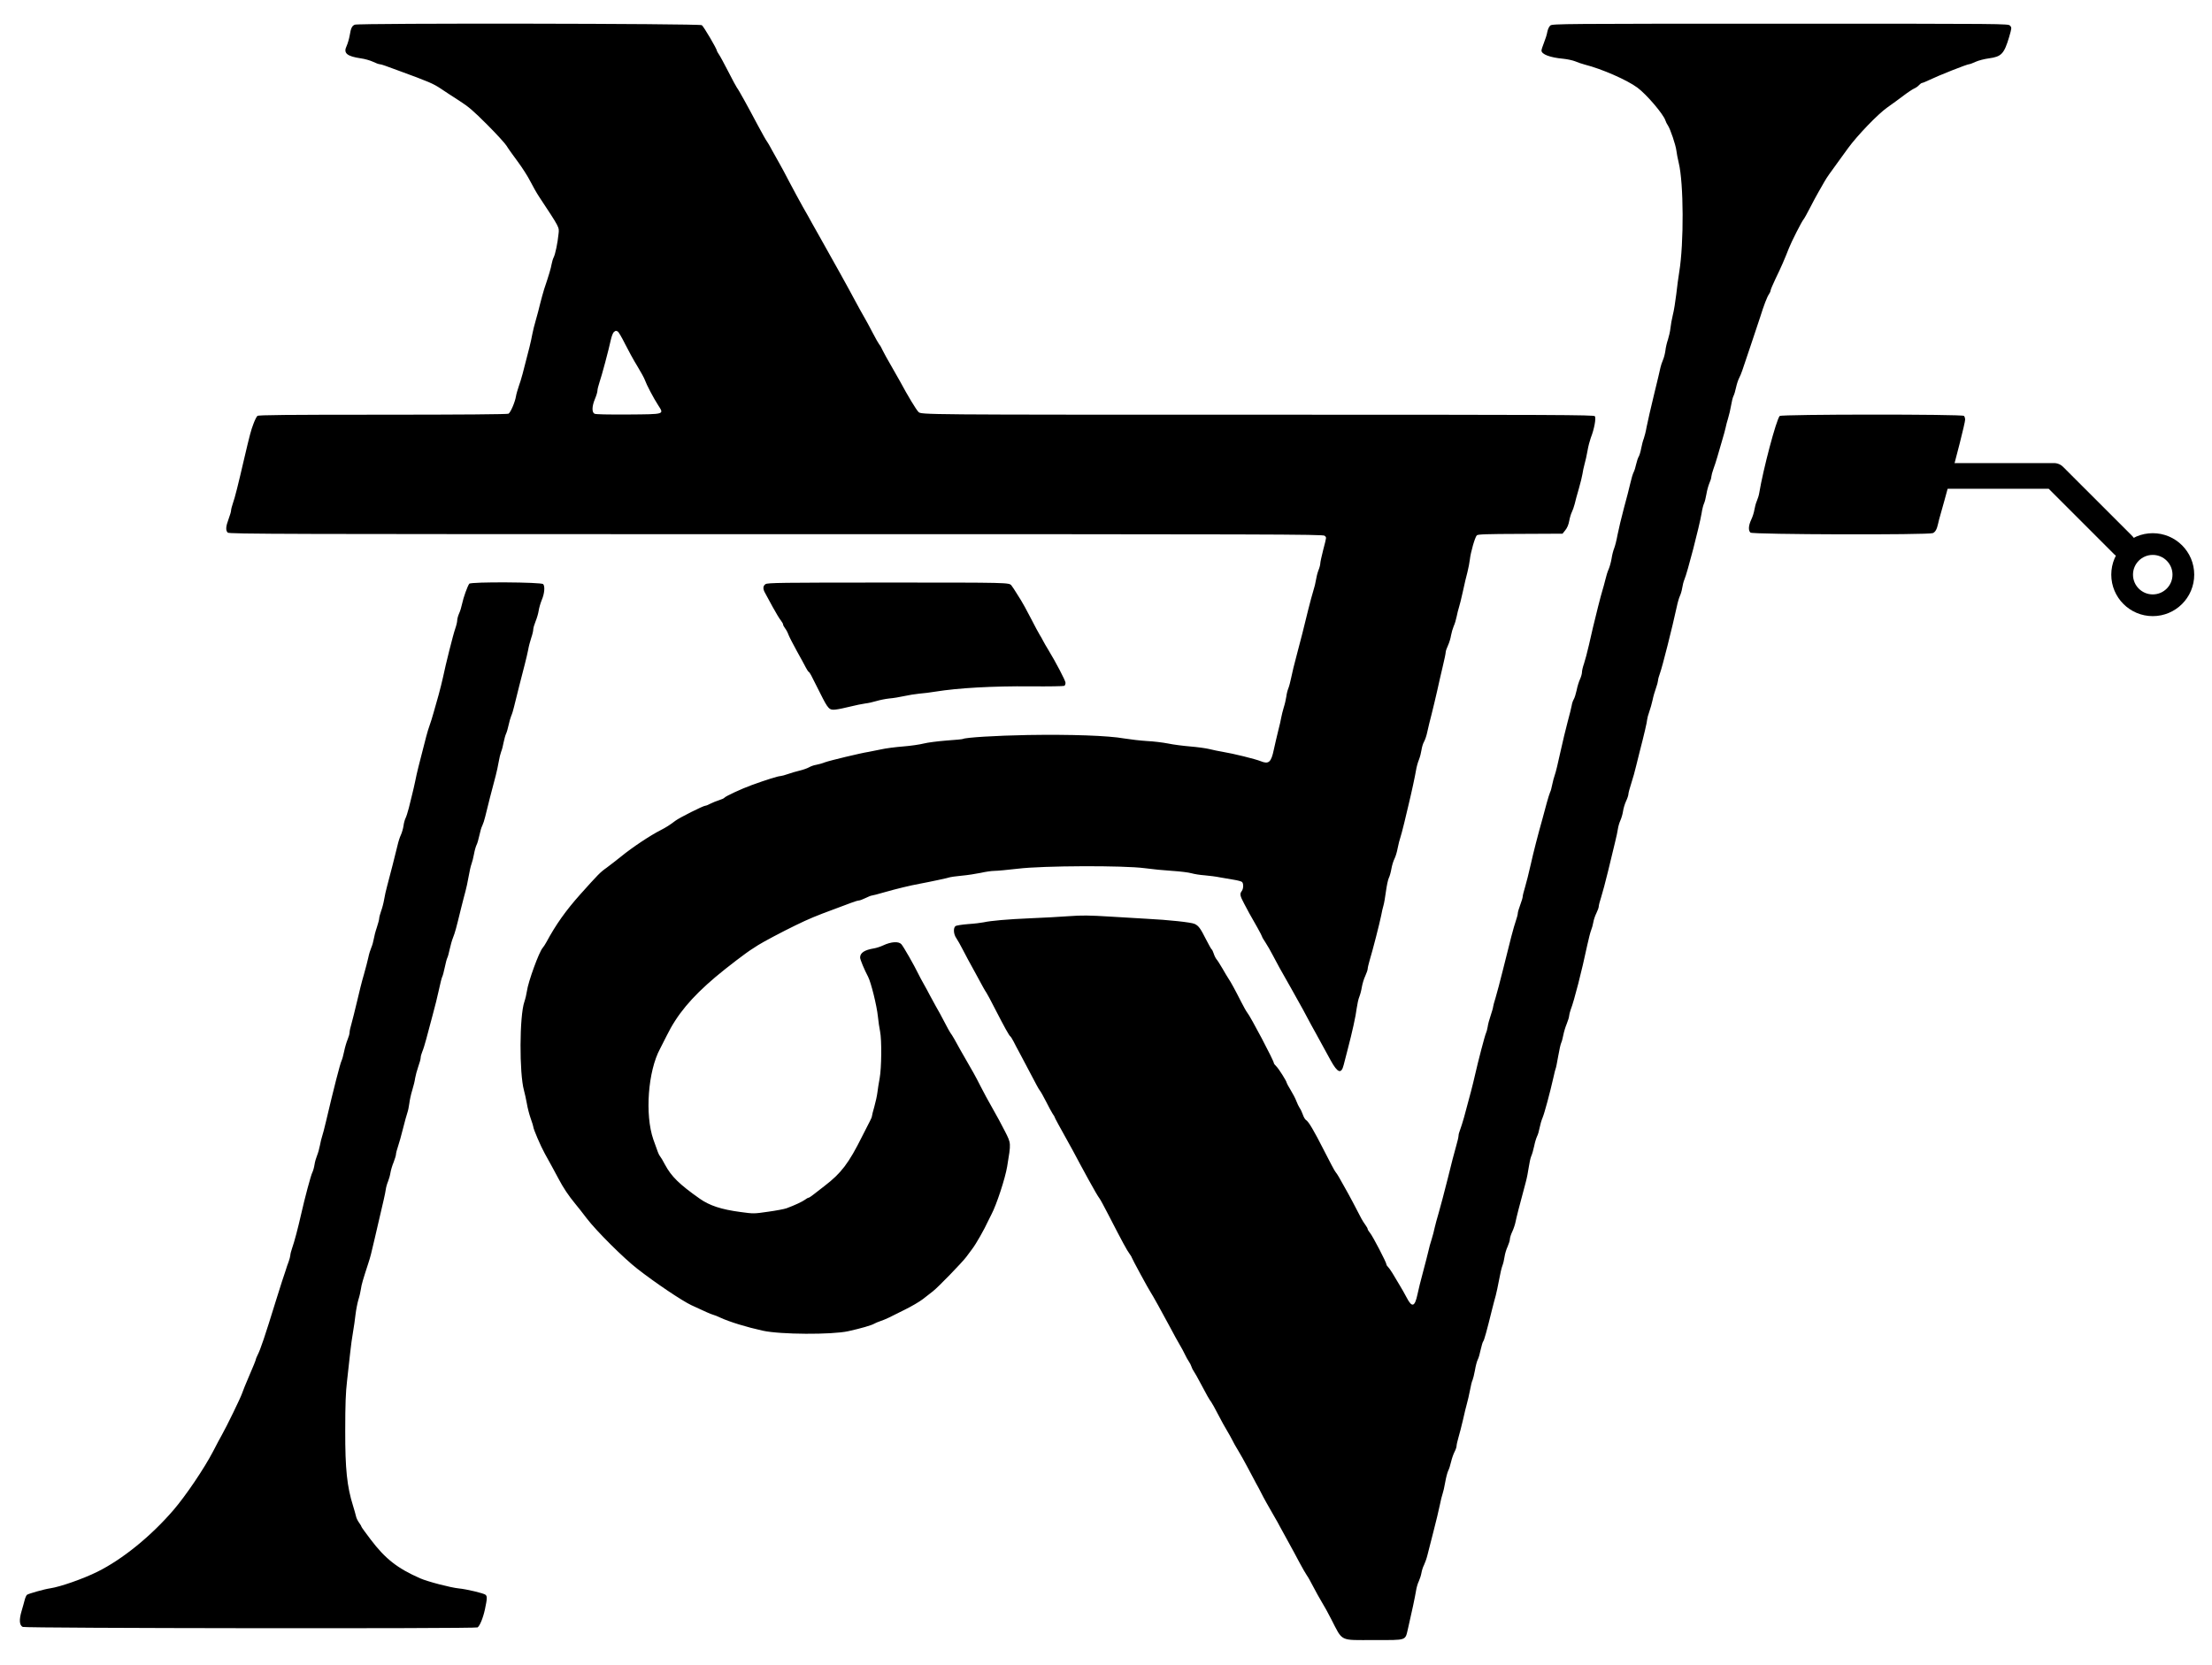
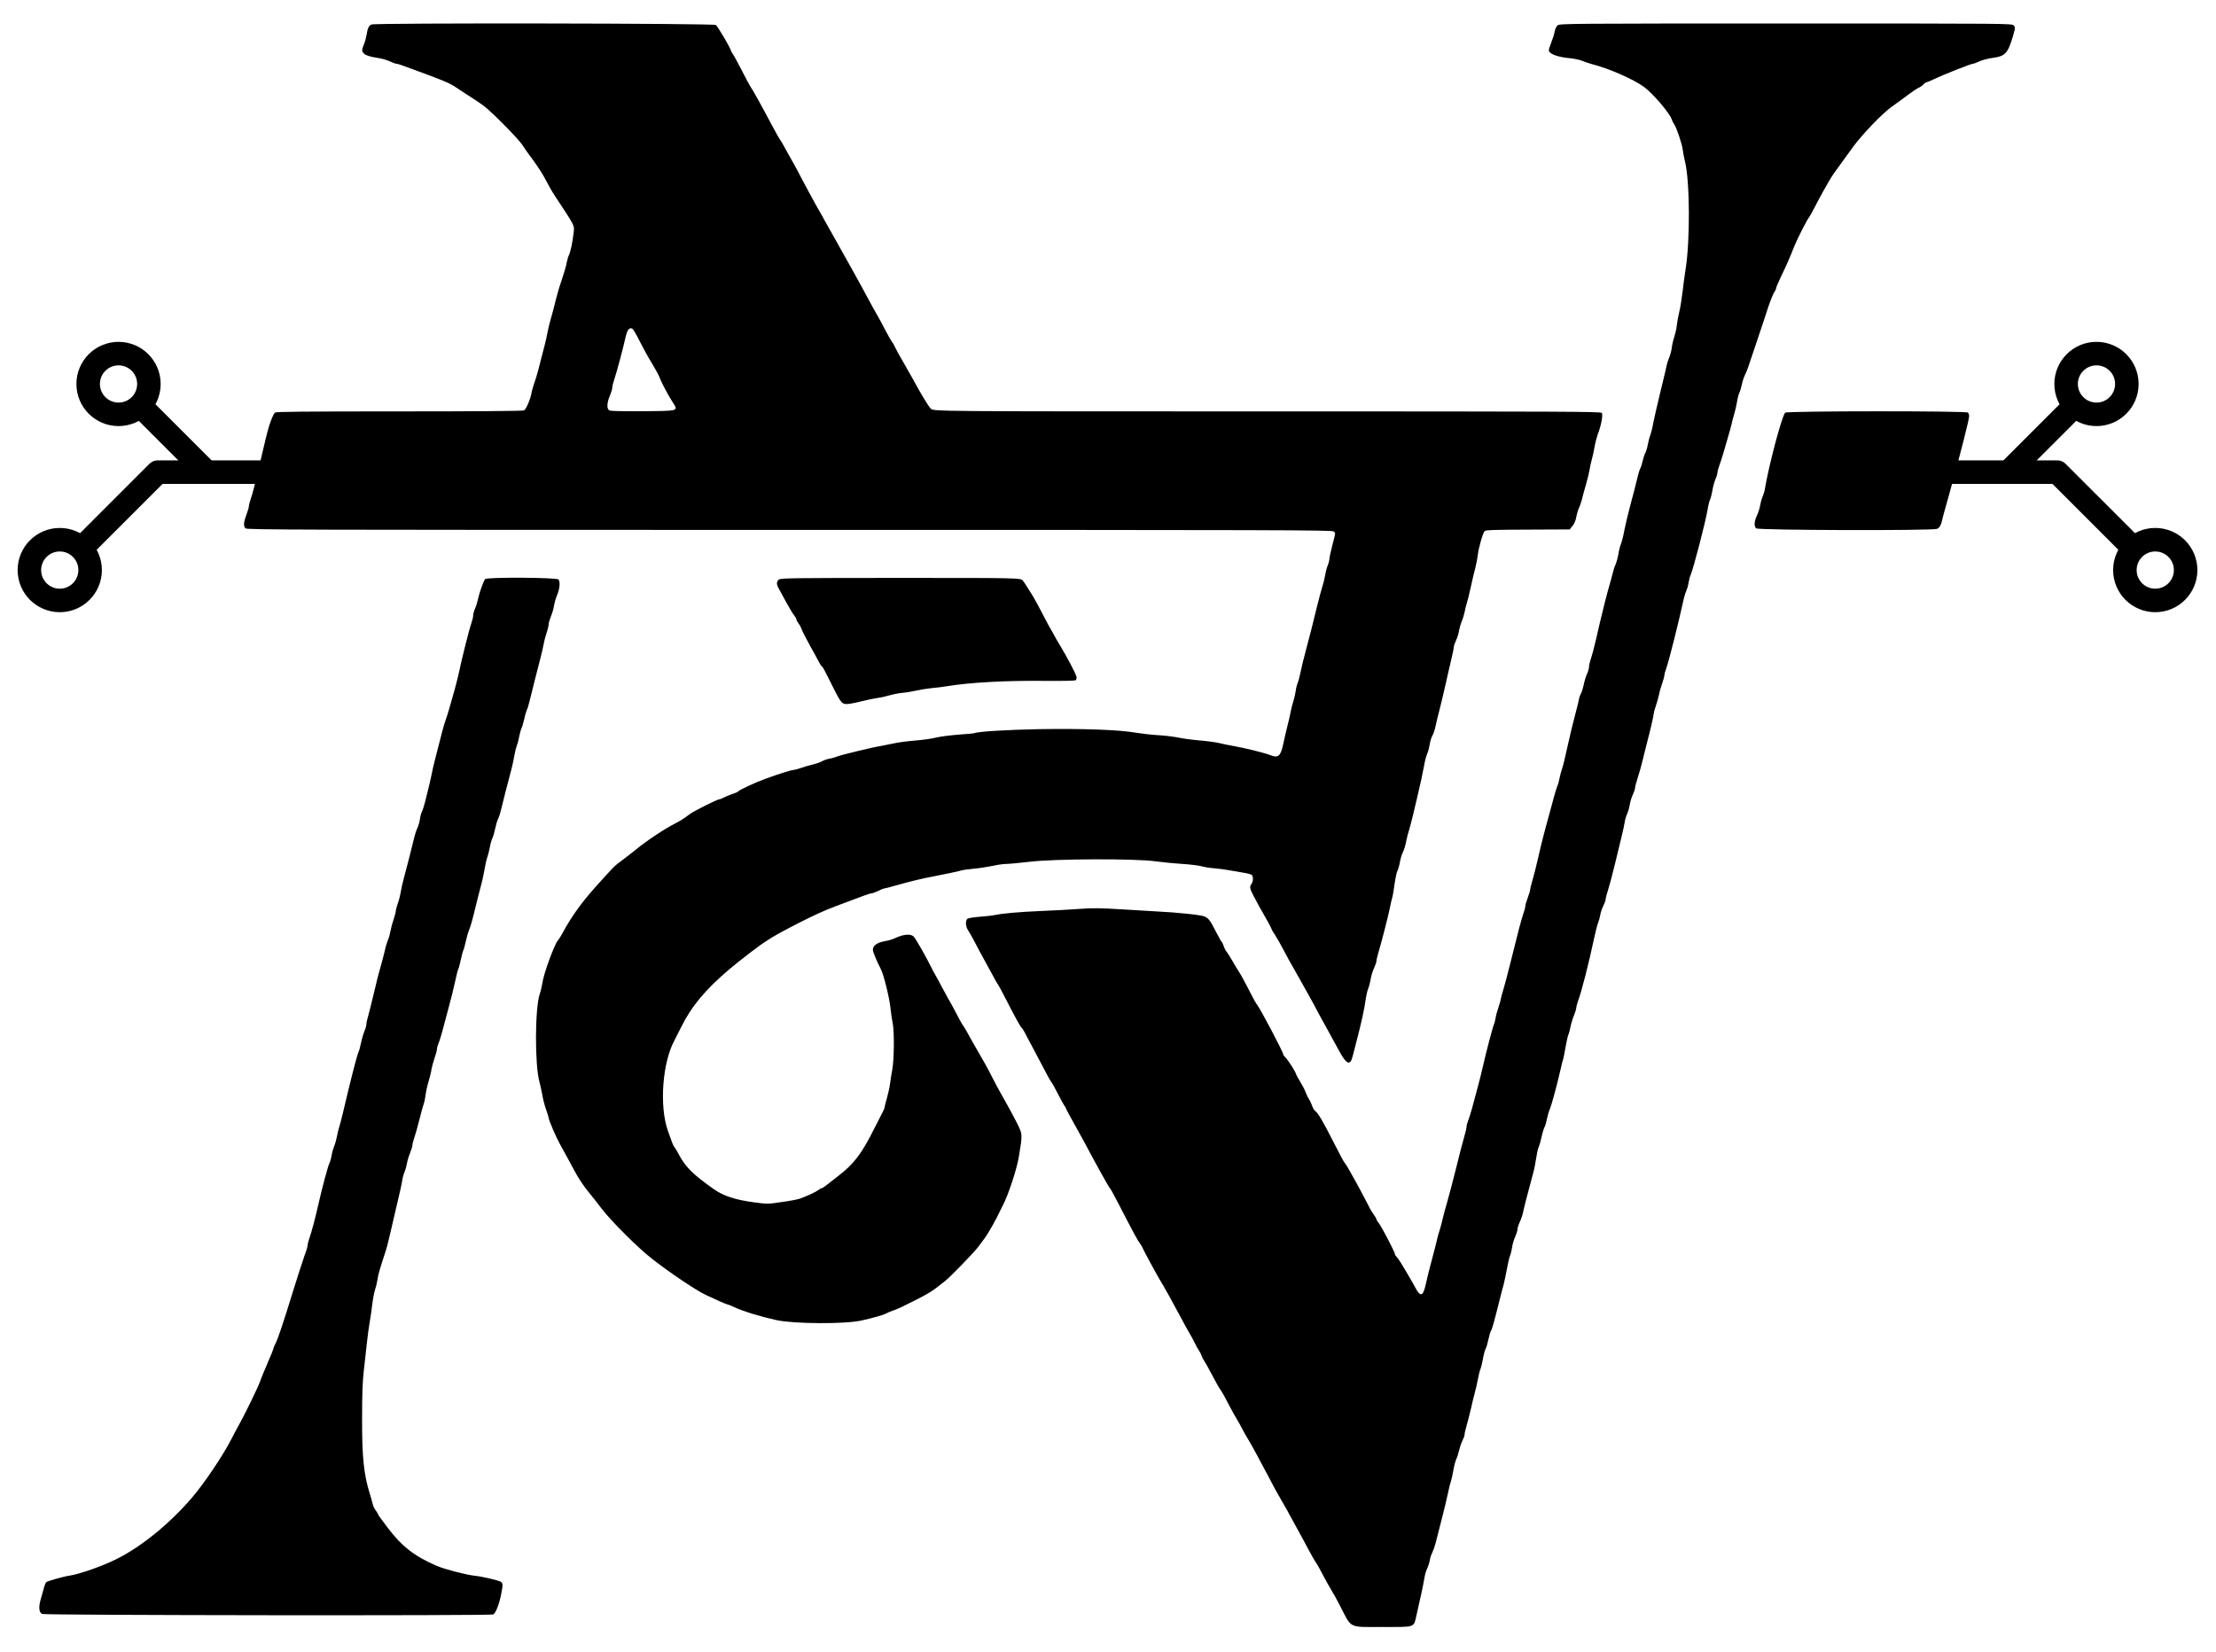
- <svg xmlns="http://www.w3.org/2000/svg" viewBox="0 0 2240 1686" fill="currentColor" role="img" aria-label="Nishkam">
+ <svg xmlns="http://www.w3.org/2000/svg" viewBox="-20 0 2262 1686" fill="currentColor" role="img" aria-label="Nishkam">
  <g transform="translate(0,1686) scale(0.1,-0.1)" fill="currentColor" stroke="none">
    <path d="M3593 16610 c-29 -12 -40 -35 -52 -110 -6 -34 -20 -82 -31 -106 -35 -72 2 -104 144 -125 39 -5 94 -21 122 -34 29 -14 59 -25 67 -25 8 0 34 -7 58 -16 24 -9 85 -31 134 -49 312 -114 352 -132 429 -183 38 -26 121 -80 185 -121 98 -63 142 -101 286 -245 94 -94 181 -190 195 -213 14 -24 64 -94 111 -157 47 -63 105 -154 129 -202 25 -49 65 -120 91 -159 208 -315 203 -305 195 -374 -9 -93 -33 -206 -49 -237 -8 -16 -17 -47 -21 -69 -6 -38 -28 -113 -76 -255 -11 -36 -29 -101 -40 -145 -10 -44 -30 -119 -44 -167 -14 -48 -30 -111 -35 -140 -5 -29 -18 -89 -29 -133 -69 -273 -83 -325 -108 -395 -12 -36 -26 -83 -29 -104 -10 -60 -55 -165 -76 -176 -11 -6 -478 -10 -1271 -10 -988 0 -1258 -3 -1271 -12 -9 -7 -27 -44 -41 -82 -25 -66 -36 -108 -92 -346 -63 -272 -95 -400 -114 -452 -11 -32 -20 -67 -20 -78 0 -11 -11 -49 -25 -86 -29 -77 -31 -116 -9 -138 14 -15 532 -16 5554 -16 5022 0 5540 -1 5554 -16 20 -19 21 -5 -14 -141 -16 -63 -30 -126 -30 -139 0 -13 -8 -45 -19 -71 -10 -26 -21 -70 -25 -98 -4 -27 -16 -77 -27 -110 -10 -33 -33 -116 -50 -185 -56 -228 -67 -274 -114 -450 -26 -96 -53 -206 -60 -245 -8 -38 -20 -86 -28 -105 -8 -19 -18 -57 -21 -85 -4 -27 -15 -77 -26 -110 -10 -33 -21 -78 -25 -100 -3 -22 -18 -85 -32 -140 -14 -55 -33 -140 -44 -189 -26 -125 -51 -148 -130 -116 -56 23 -280 78 -384 95 -44 8 -107 20 -140 29 -33 8 -119 20 -192 26 -72 6 -174 19 -225 30 -51 10 -147 22 -213 25 -66 4 -169 16 -230 26 -163 29 -537 42 -977 35 -325 -6 -631 -25 -657 -40 -4 -3 -79 -10 -167 -16 -87 -7 -190 -20 -229 -30 -38 -10 -133 -24 -210 -30 -77 -6 -178 -19 -225 -30 -47 -10 -103 -21 -125 -25 -74 -11 -390 -87 -440 -105 -27 -11 -68 -22 -90 -26 -22 -3 -55 -15 -74 -26 -18 -10 -61 -25 -95 -33 -33 -8 -86 -23 -116 -34 -30 -11 -65 -20 -77 -21 -23 0 -142 -37 -293 -92 -97 -35 -266 -113 -275 -128 -3 -5 -27 -16 -53 -24 -26 -8 -65 -24 -87 -35 -21 -12 -45 -21 -52 -21 -21 0 -262 -121 -303 -152 -56 -43 -98 -69 -145 -93 -109 -55 -294 -178 -406 -270 -48 -38 -114 -90 -147 -114 -64 -45 -84 -66 -266 -269 -148 -166 -247 -306 -343 -484 -12 -22 -29 -48 -37 -57 -37 -40 -148 -346 -160 -438 -4 -28 -15 -77 -26 -109 -50 -144 -52 -724 -4 -897 8 -29 21 -88 29 -132 7 -44 25 -113 39 -152 14 -40 26 -77 26 -83 0 -23 76 -200 118 -275 24 -44 56 -100 69 -125 14 -25 45 -82 69 -128 49 -93 101 -171 168 -252 25 -30 79 -98 118 -150 96 -126 375 -404 512 -510 184 -144 453 -324 546 -368 150 -70 196 -90 220 -97 14 -3 48 -17 75 -30 93 -43 266 -96 430 -132 175 -39 698 -42 865 -5 127 28 238 60 265 77 11 6 38 18 60 25 22 7 60 23 85 35 25 13 98 49 163 81 65 32 148 80 184 108 35 28 81 63 100 78 53 41 296 292 338 348 11 15 39 52 61 82 37 48 123 199 161 283 8 17 22 46 33 66 52 99 139 364 159 484 40 243 41 232 -22 357 -31 62 -88 167 -126 233 -38 66 -93 167 -122 225 -52 103 -82 156 -156 283 -35 60 -51 89 -108 192 -16 28 -34 57 -41 65 -6 8 -35 60 -63 115 -29 55 -65 123 -82 150 -16 28 -43 77 -60 110 -17 33 -46 87 -65 120 -19 33 -43 78 -54 101 -42 87 -152 280 -173 302 -28 30 -103 25 -182 -12 -27 -13 -70 -27 -95 -31 -96 -16 -140 -45 -140 -93 0 -20 43 -123 81 -195 29 -55 88 -292 99 -401 5 -50 15 -118 22 -151 18 -88 15 -371 -4 -475 -9 -47 -19 -112 -23 -145 -4 -33 -18 -97 -31 -143 -13 -45 -24 -88 -24 -95 0 -7 -9 -31 -21 -52 -12 -22 -47 -93 -80 -157 -134 -269 -211 -370 -378 -498 -39 -30 -90 -70 -112 -87 -23 -18 -45 -33 -50 -33 -6 0 -23 -9 -38 -21 -28 -20 -102 -55 -186 -86 -22 -8 -106 -24 -186 -35 -145 -21 -148 -21 -280 -3 -196 26 -313 65 -413 135 -207 146 -287 224 -352 345 -20 39 -43 77 -51 86 -12 14 -22 41 -67 169 -87 252 -54 692 68 918 8 15 38 74 67 132 105 214 248 386 493 594 115 97 320 254 379 289 15 9 39 25 54 35 54 34 240 133 378 200 138 67 202 94 400 167 55 20 128 48 163 61 34 13 70 24 80 24 9 0 40 12 67 25 28 14 56 25 63 25 7 0 65 15 130 34 123 35 259 68 352 85 98 18 304 62 312 67 3 2 55 9 114 15 59 5 147 19 196 29 48 11 110 20 138 20 28 0 135 10 238 22 253 31 1073 34 1286 5 72 -10 195 -22 275 -27 81 -5 169 -16 196 -24 28 -8 88 -18 135 -21 47 -4 117 -13 155 -21 39 -7 101 -18 140 -24 38 -6 75 -16 82 -22 17 -14 16 -68 -2 -92 -22 -29 -19 -47 24 -128 39 -75 55 -104 135 -244 25 -45 46 -85 46 -89 0 -5 16 -32 36 -62 19 -29 53 -88 75 -131 45 -86 68 -129 188 -339 46 -82 98 -175 116 -208 72 -135 103 -193 130 -240 15 -27 44 -80 64 -117 20 -36 59 -107 86 -157 71 -129 108 -142 132 -46 6 22 24 92 40 155 47 179 82 338 92 420 6 42 17 93 26 114 9 22 21 67 26 100 6 34 21 84 35 113 13 28 24 61 24 71 0 11 9 48 19 83 32 105 102 379 117 454 7 39 18 86 24 105 6 19 17 83 25 143 8 59 21 120 29 135 8 15 20 57 26 92 6 35 20 81 31 102 11 21 26 70 33 110 8 40 20 87 26 103 6 17 24 84 40 150 16 66 35 149 44 185 32 132 65 287 75 346 5 34 19 84 30 110 11 27 22 72 26 99 4 28 15 65 26 84 11 19 26 64 33 100 8 36 27 118 44 181 16 63 41 169 56 235 14 66 40 176 56 245 17 69 30 134 30 145 0 11 11 43 24 70 13 28 26 73 30 100 5 28 17 69 27 93 11 23 24 67 30 98 6 30 16 71 23 92 7 20 25 93 40 162 15 69 35 157 46 195 10 39 21 97 25 130 7 69 51 224 70 243 10 11 98 14 440 15 l428 2 28 35 c19 23 33 56 40 95 6 33 18 73 27 90 8 16 21 53 28 80 6 28 25 97 42 155 17 58 33 125 37 150 3 25 13 69 21 99 9 30 22 90 30 135 7 44 23 103 33 131 35 88 56 202 41 220 -11 13 -378 15 -3417 15 -3405 0 -3405 0 -3432 28 -24 24 -107 161 -187 310 -17 31 -59 104 -92 162 -34 58 -71 125 -83 150 -11 25 -26 52 -34 60 -7 8 -38 62 -68 120 -30 58 -68 129 -85 157 -17 29 -56 99 -86 155 -72 136 -235 429 -356 643 -35 61 -75 133 -90 160 -15 28 -55 100 -90 160 -34 61 -96 175 -138 255 -41 80 -87 165 -102 190 -15 25 -46 81 -70 125 -23 44 -48 87 -55 95 -7 8 -49 83 -93 165 -100 189 -194 359 -209 376 -6 8 -46 81 -88 164 -42 82 -85 161 -96 176 -10 15 -19 30 -19 34 0 19 -134 247 -153 260 -25 17 -3471 22 -3514 5z m2661 -3106 c9 -3 43 -61 76 -128 33 -66 89 -168 125 -226 35 -58 70 -121 76 -140 16 -46 86 -180 134 -254 60 -94 73 -91 -304 -94 -210 -1 -329 1 -341 8 -28 15 -26 76 5 150 14 33 25 70 25 83 0 13 9 50 20 83 23 65 94 331 116 434 8 36 22 71 31 78 20 14 17 14 37 6z M15700 16602 c-13 -11 -25 -36 -31 -65 -4 -26 -20 -76 -34 -110 -14 -35 -25 -70 -25 -79 0 -38 87 -71 220 -83 41 -4 96 -16 121 -26 25 -11 70 -26 100 -34 170 -43 426 -155 531 -233 93 -69 263 -269 283 -332 4 -14 15 -36 25 -50 25 -37 79 -198 86 -255 3 -27 14 -84 24 -125 50 -205 53 -811 5 -1104 -8 -49 -22 -150 -30 -225 -9 -75 -24 -170 -35 -211 -10 -41 -21 -101 -24 -133 -3 -32 -15 -83 -25 -115 -11 -31 -23 -82 -26 -112 -4 -30 -15 -74 -25 -96 -10 -23 -21 -57 -25 -75 -3 -19 -33 -142 -65 -274 -32 -132 -66 -279 -75 -327 -8 -47 -22 -101 -29 -120 -8 -18 -19 -62 -26 -97 -6 -35 -18 -73 -25 -85 -8 -12 -19 -46 -26 -76 -6 -30 -18 -68 -26 -83 -8 -15 -23 -65 -33 -110 -10 -45 -39 -158 -65 -252 -25 -93 -54 -216 -65 -272 -10 -56 -26 -118 -35 -139 -8 -20 -20 -65 -25 -100 -6 -36 -19 -83 -29 -107 -11 -23 -26 -71 -34 -107 -9 -36 -22 -85 -30 -110 -13 -39 -72 -272 -97 -380 -5 -19 -22 -96 -39 -170 -17 -74 -40 -161 -51 -193 -11 -31 -20 -69 -20 -85 0 -15 -9 -47 -20 -71 -11 -24 -27 -74 -34 -112 -8 -37 -21 -78 -29 -91 -8 -13 -18 -41 -21 -63 -4 -22 -22 -96 -41 -165 -19 -69 -52 -210 -75 -313 -22 -104 -47 -205 -55 -225 -8 -21 -19 -64 -26 -97 -6 -33 -16 -69 -22 -79 -5 -11 -20 -58 -33 -105 -12 -47 -31 -117 -42 -156 -48 -170 -92 -341 -122 -475 -18 -80 -43 -180 -56 -223 -13 -43 -24 -86 -24 -96 0 -10 -11 -49 -25 -85 -14 -37 -25 -75 -25 -86 0 -11 -9 -46 -20 -77 -22 -64 -56 -193 -131 -498 -27 -110 -61 -236 -74 -280 -14 -44 -25 -86 -25 -93 0 -8 -11 -46 -24 -85 -14 -40 -28 -92 -31 -117 -4 -25 -12 -53 -17 -63 -10 -19 -78 -277 -113 -432 -21 -93 -48 -196 -109 -420 -14 -49 -32 -107 -40 -127 -9 -21 -16 -48 -16 -60 0 -13 -11 -61 -25 -108 -14 -47 -52 -193 -84 -325 -33 -132 -74 -287 -91 -345 -17 -58 -36 -127 -42 -155 -5 -27 -19 -79 -30 -115 -12 -36 -27 -90 -33 -120 -7 -30 -31 -125 -54 -210 -23 -85 -49 -189 -57 -230 -27 -127 -56 -135 -109 -32 -19 37 -53 96 -75 132 -21 36 -53 88 -70 117 -17 28 -38 57 -45 63 -8 7 -15 18 -15 24 0 20 -139 287 -166 319 -13 16 -24 33 -24 39 0 6 -10 25 -23 42 -13 17 -30 45 -39 61 -51 100 -136 260 -171 320 -22 39 -48 86 -59 105 -11 19 -26 42 -34 51 -8 8 -59 105 -115 215 -104 205 -158 297 -185 312 -8 5 -22 28 -30 52 -8 24 -23 55 -33 69 -9 14 -25 46 -34 71 -9 25 -35 74 -57 110 -22 36 -40 69 -40 73 0 16 -81 144 -105 167 -14 13 -25 28 -25 33 0 24 -238 475 -270 512 -9 11 -37 61 -62 110 -60 119 -105 201 -127 233 -10 15 -38 61 -61 102 -24 41 -51 84 -61 95 -9 11 -22 37 -28 57 -7 21 -16 40 -21 43 -5 3 -29 47 -55 97 -59 117 -77 142 -118 161 -33 16 -266 41 -487 52 -63 3 -229 13 -369 22 -213 13 -281 14 -420 4 -91 -7 -265 -16 -386 -21 -234 -10 -402 -25 -474 -41 -24 -5 -95 -14 -158 -18 -63 -5 -120 -14 -128 -21 -23 -19 -19 -82 9 -121 13 -19 43 -72 67 -119 24 -47 74 -141 113 -210 38 -69 79 -145 92 -169 13 -24 28 -48 33 -55 5 -6 44 -78 86 -161 98 -191 144 -273 156 -281 5 -3 20 -27 33 -52 13 -26 39 -76 59 -112 32 -60 119 -225 174 -329 13 -25 29 -52 36 -60 8 -9 35 -59 62 -111 26 -52 56 -107 66 -122 11 -14 19 -29 19 -32 0 -5 35 -71 185 -340 17 -30 49 -90 71 -133 23 -43 62 -114 86 -158 25 -44 58 -102 73 -130 16 -27 34 -57 41 -65 7 -8 48 -85 92 -170 142 -276 185 -354 209 -386 12 -17 23 -34 23 -38 0 -8 178 -336 191 -352 12 -15 136 -239 205 -369 29 -55 68 -127 88 -160 20 -33 45 -80 56 -104 11 -24 29 -55 39 -70 10 -14 22 -37 26 -51 4 -14 15 -36 25 -50 10 -14 39 -65 65 -115 59 -113 95 -176 111 -195 6 -8 38 -64 69 -125 31 -60 72 -135 91 -165 18 -30 42 -73 53 -95 10 -22 37 -69 59 -105 22 -36 66 -114 98 -175 32 -60 70 -132 85 -160 16 -27 37 -68 48 -90 22 -45 80 -149 136 -245 21 -36 45 -78 53 -95 9 -16 47 -86 85 -155 38 -69 92 -168 119 -220 28 -52 60 -108 72 -125 12 -16 41 -68 65 -115 24 -47 63 -116 86 -155 24 -38 66 -115 94 -170 122 -236 80 -215 436 -215 341 0 313 -9 344 120 37 158 70 315 80 376 5 34 18 79 29 100 10 22 22 59 26 82 4 24 15 61 26 81 10 21 26 65 34 97 8 32 35 140 61 239 26 99 55 221 65 270 10 50 23 103 29 118 6 16 18 67 26 115 8 47 22 99 30 116 9 16 22 58 30 93 8 34 24 79 35 100 11 21 20 47 20 59 0 12 9 50 19 85 11 35 31 116 46 179 14 63 32 138 40 165 8 28 22 88 31 135 8 46 20 93 26 103 5 11 16 55 24 98 7 44 20 92 28 108 9 16 22 61 30 101 9 40 20 78 26 85 10 12 36 106 90 325 12 47 28 110 37 140 8 30 23 102 34 160 10 57 25 121 33 141 8 20 18 61 22 91 4 29 18 76 31 103 12 28 23 61 23 75 0 14 11 49 25 78 13 28 28 73 33 100 8 41 36 152 103 400 11 40 24 107 30 150 6 42 17 93 25 112 9 19 22 66 30 103 7 37 21 81 29 98 9 16 20 55 26 87 6 31 19 77 30 102 19 45 75 253 110 408 10 46 20 86 23 91 3 4 14 60 25 123 11 64 25 126 31 137 6 12 15 47 21 78 6 32 22 84 35 115 13 32 24 68 24 80 1 13 8 41 16 63 35 89 113 394 168 655 14 63 31 131 39 150 8 19 18 55 22 80 4 25 18 66 31 92 13 26 24 57 24 68 0 12 11 54 24 93 13 40 45 160 71 267 25 107 57 238 70 290 13 52 26 113 29 136 3 22 14 61 25 85 11 24 23 66 27 94 4 27 17 72 30 100 13 27 24 60 24 71 0 12 13 61 29 110 16 49 39 130 50 179 12 50 28 115 36 145 42 161 75 302 75 322 1 13 10 48 21 78 11 30 26 84 34 120 7 36 23 90 34 120 11 30 20 65 21 77 0 12 9 46 20 75 25 68 125 465 170 673 9 44 24 94 32 110 8 17 19 53 23 80 4 28 14 66 22 85 29 65 152 540 174 670 6 41 18 87 25 101 7 15 18 57 24 94 6 38 20 87 30 111 11 24 20 53 20 66 1 13 10 48 21 78 11 30 29 84 39 120 10 36 32 110 48 165 17 55 33 116 37 135 3 19 15 62 25 95 10 33 24 91 30 129 6 38 17 81 24 95 8 14 19 53 26 86 7 33 21 76 31 95 10 19 25 55 33 80 8 25 47 140 86 255 39 116 82 244 95 285 35 113 70 205 89 231 9 13 16 30 16 37 0 8 23 62 51 121 55 112 96 208 134 306 26 67 130 272 150 295 7 8 36 60 64 115 28 55 67 127 86 160 19 33 46 80 60 105 25 44 55 86 145 209 25 34 68 93 95 131 95 130 300 343 396 411 50 35 125 90 167 122 42 32 91 64 107 71 17 7 39 23 49 35 11 11 24 21 30 21 6 0 38 13 71 29 100 48 385 161 407 161 7 0 36 11 64 24 28 13 89 29 135 35 127 17 154 46 205 217 26 91 27 94 9 114 -18 20 -27 20 -2325 20 -2198 0 -2309 -1 -2330 -18z M18022 12647 c-36 -43 -167 -540 -207 -780 -3 -21 -14 -57 -24 -80 -10 -23 -21 -64 -25 -90 -4 -26 -18 -71 -32 -100 -28 -60 -31 -109 -8 -131 20 -20 1804 -25 1848 -5 25 12 40 39 52 94 3 17 16 66 29 110 12 44 28 100 35 125 6 25 25 92 41 150 80 288 169 638 169 670 0 15 -5 31 -12 38 -18 18 -1851 17 -1866 -1z M4752 10948 c-17 -22 -60 -141 -72 -201 -7 -33 -20 -78 -31 -100 -10 -23 -19 -54 -19 -70 0 -15 -9 -53 -20 -84 -21 -59 -98 -366 -124 -493 -9 -41 -29 -122 -45 -180 -17 -58 -39 -139 -51 -180 -11 -41 -29 -97 -39 -125 -10 -27 -26 -79 -35 -115 -78 -301 -94 -364 -111 -450 -9 -41 -22 -102 -31 -135 -8 -33 -24 -95 -34 -138 -11 -43 -26 -90 -34 -105 -7 -15 -17 -49 -20 -77 -4 -27 -16 -68 -26 -90 -11 -22 -26 -69 -34 -105 -19 -80 -80 -320 -106 -415 -11 -38 -24 -99 -30 -135 -6 -36 -20 -89 -31 -118 -10 -29 -19 -62 -19 -73 0 -11 -11 -53 -24 -92 -14 -40 -27 -92 -31 -117 -4 -25 -15 -64 -25 -87 -10 -23 -24 -68 -30 -100 -7 -32 -27 -110 -45 -173 -19 -63 -50 -187 -70 -275 -21 -88 -46 -189 -56 -224 -11 -35 -19 -74 -19 -88 0 -13 -9 -45 -20 -71 -11 -26 -27 -80 -35 -120 -8 -40 -20 -82 -26 -94 -14 -27 -81 -288 -157 -613 -17 -71 -35 -142 -41 -157 -5 -14 -15 -53 -21 -87 -6 -33 -19 -79 -29 -103 -10 -24 -22 -65 -26 -93 -4 -27 -14 -63 -22 -79 -15 -28 -77 -261 -113 -421 -33 -146 -71 -289 -91 -343 -10 -29 -19 -63 -19 -75 -1 -12 -8 -40 -16 -62 -9 -22 -24 -67 -34 -100 -11 -33 -26 -80 -35 -105 -8 -25 -35 -110 -60 -190 -114 -369 -157 -497 -188 -557 -9 -18 -17 -37 -17 -43 0 -6 -29 -78 -64 -158 -35 -81 -69 -165 -76 -187 -13 -40 -156 -335 -203 -417 -14 -23 -54 -100 -90 -169 -89 -171 -274 -445 -400 -592 -228 -265 -517 -500 -772 -626 -143 -71 -375 -152 -476 -167 -58 -8 -221 -54 -236 -66 -7 -6 -17 -29 -23 -52 -6 -22 -19 -72 -31 -111 -27 -90 -23 -145 11 -162 28 -14 4585 -19 4606 -5 23 15 56 96 75 184 23 109 24 132 5 147 -18 15 -194 57 -271 64 -81 8 -316 69 -390 102 -230 101 -354 198 -502 394 -51 67 -93 125 -93 129 0 5 -11 23 -24 41 -14 19 -28 48 -31 65 -4 17 -17 65 -30 106 -61 194 -80 374 -79 760 0 271 5 389 18 500 9 80 23 206 31 280 8 74 21 173 30 220 8 47 20 126 25 175 6 50 19 117 29 151 11 33 22 83 26 110 6 45 20 92 76 264 20 62 27 88 62 240 8 36 25 106 36 155 56 239 71 303 77 345 3 25 14 63 24 86 9 22 20 61 24 87 4 25 18 73 32 106 13 34 24 70 24 81 0 11 9 46 20 78 11 31 34 113 51 182 17 68 37 140 44 160 7 19 16 62 20 95 4 33 17 94 30 135 13 41 26 96 29 121 4 25 18 77 31 115 14 38 25 79 25 92 0 12 7 39 16 60 9 20 27 78 40 127 13 50 42 158 64 240 23 83 52 200 65 262 13 62 28 120 33 130 6 10 17 53 26 96 9 43 20 86 26 97 6 11 16 50 24 87 8 37 23 91 34 118 20 51 30 86 82 300 17 66 36 143 44 170 8 28 22 93 31 145 9 52 22 111 30 131 7 20 19 64 25 99 6 35 18 76 25 91 8 14 21 58 29 97 8 39 21 84 30 100 8 16 22 58 30 93 16 70 76 303 106 414 10 39 24 101 30 139 6 38 18 85 25 103 8 18 19 61 25 95 7 34 18 74 25 88 7 14 18 52 25 85 7 33 19 76 27 95 9 19 21 60 28 90 23 94 85 341 110 435 13 50 28 115 34 146 5 31 19 83 30 117 12 34 21 73 21 87 0 14 11 51 24 83 13 31 27 80 31 107 4 28 18 76 31 108 28 66 34 137 15 161 -18 21 -732 25 -749 4z M7752 10944 c-27 -18 -28 -49 -4 -90 9 -17 44 -80 76 -140 33 -60 70 -122 83 -137 12 -16 23 -34 23 -41 0 -8 9 -25 20 -39 11 -14 27 -43 34 -64 8 -21 46 -96 86 -168 40 -71 81 -147 91 -167 10 -20 24 -40 29 -43 11 -7 16 -15 118 -220 79 -158 90 -169 156 -161 28 3 94 17 146 30 52 13 120 27 150 31 30 3 82 15 115 25 33 10 92 22 130 26 39 3 106 14 150 24 44 10 114 21 155 25 41 3 113 12 160 20 237 38 580 57 970 54 179 -2 331 1 338 5 7 4 12 18 12 31 0 22 -99 210 -175 335 -19 30 -42 71 -52 90 -9 19 -25 46 -34 60 -9 14 -50 90 -91 170 -41 80 -86 161 -99 181 -13 20 -35 55 -49 78 -14 24 -36 56 -48 72 -24 29 -24 29 -1246 29 -1089 0 -1224 -2 -1244 -16z" />
  </g>
-   <path d="M1950 482 H2080 L2150 552" fill="none" stroke="currentColor" stroke-width="26" stroke-linejoin="round" stroke-linecap="round" />
-   <circle cx="2180" cy="582" r="31" fill="none" stroke="currentColor" stroke-width="22" />
+   <g fill="none" stroke="currentColor" stroke-width="24" stroke-linecap="round" stroke-linejoin="round">
+     <path d="M1950 482 H2080 L2150 552" />
+     <path d="M2030 482 L2090 422" />
+     <circle cx="2180" cy="582" r="31" />
+     <circle cx="2120" cy="392" r="31" />
+     <path d="M271 482 H141 L71 552" />
+     <path d="M191 482 L131 422" />
+     <circle cx="41" cy="582" r="31" />
+     <circle cx="101" cy="392" r="31" />
+   </g>
</svg>
